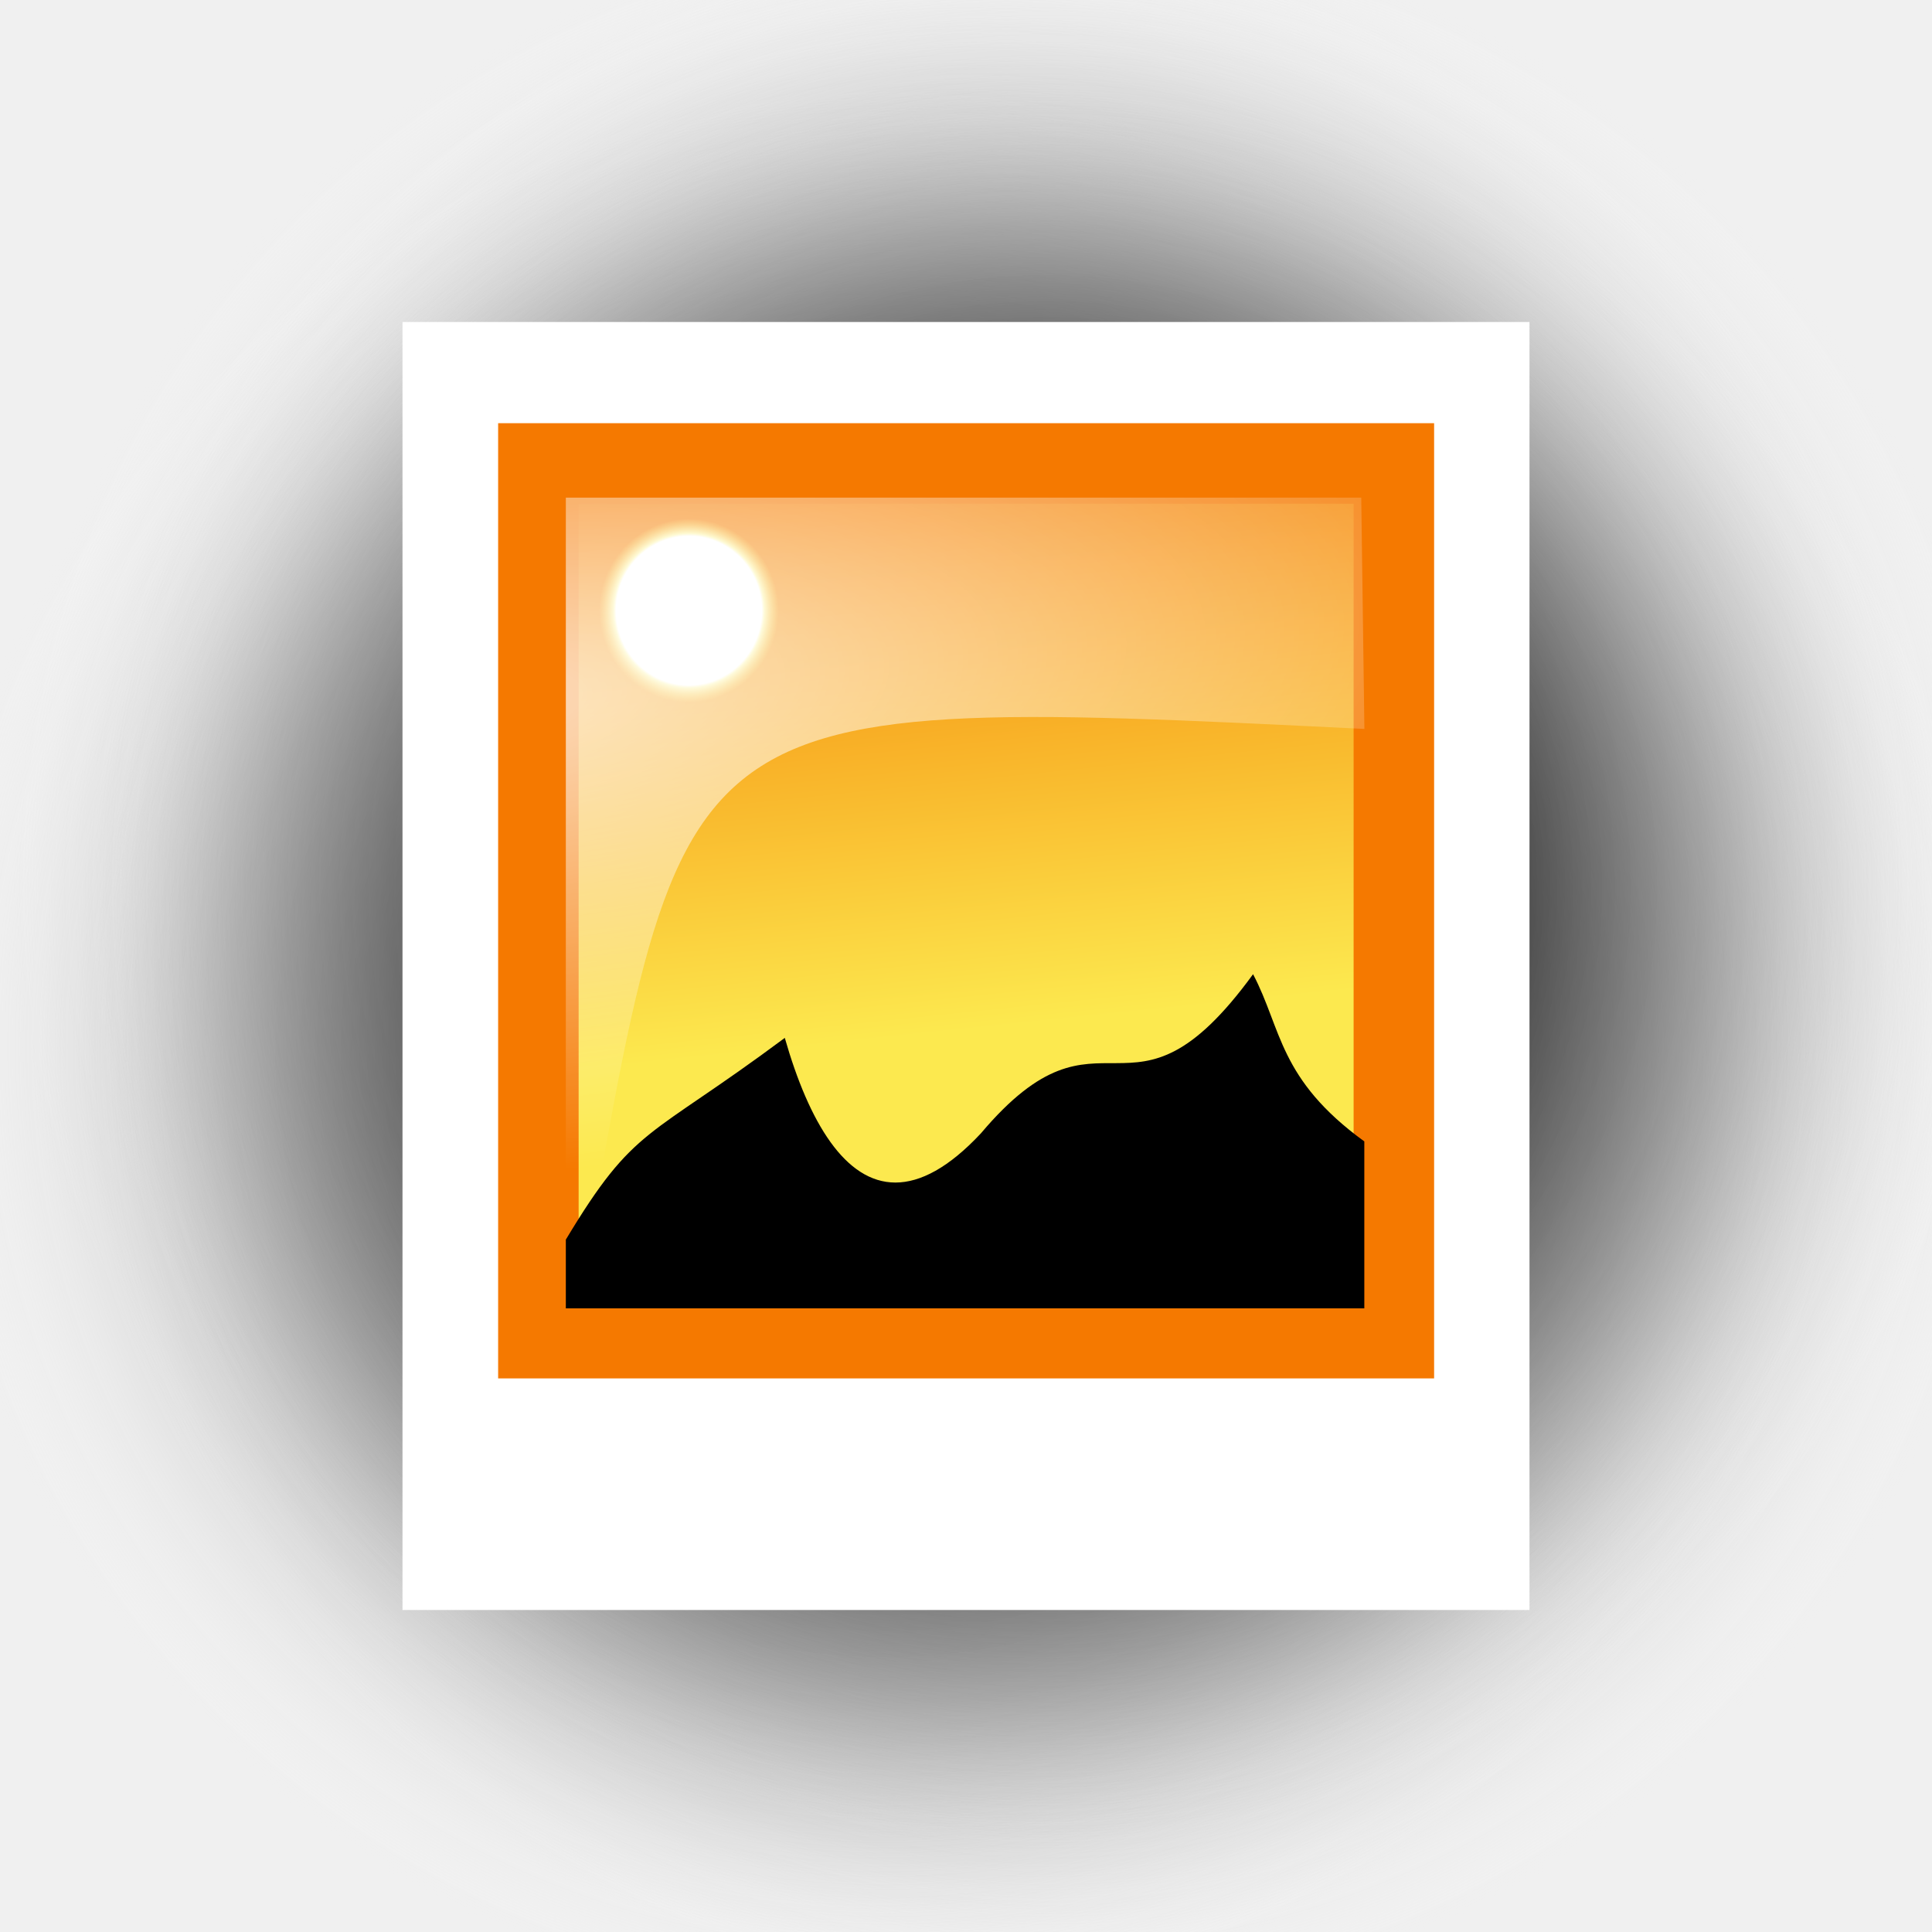
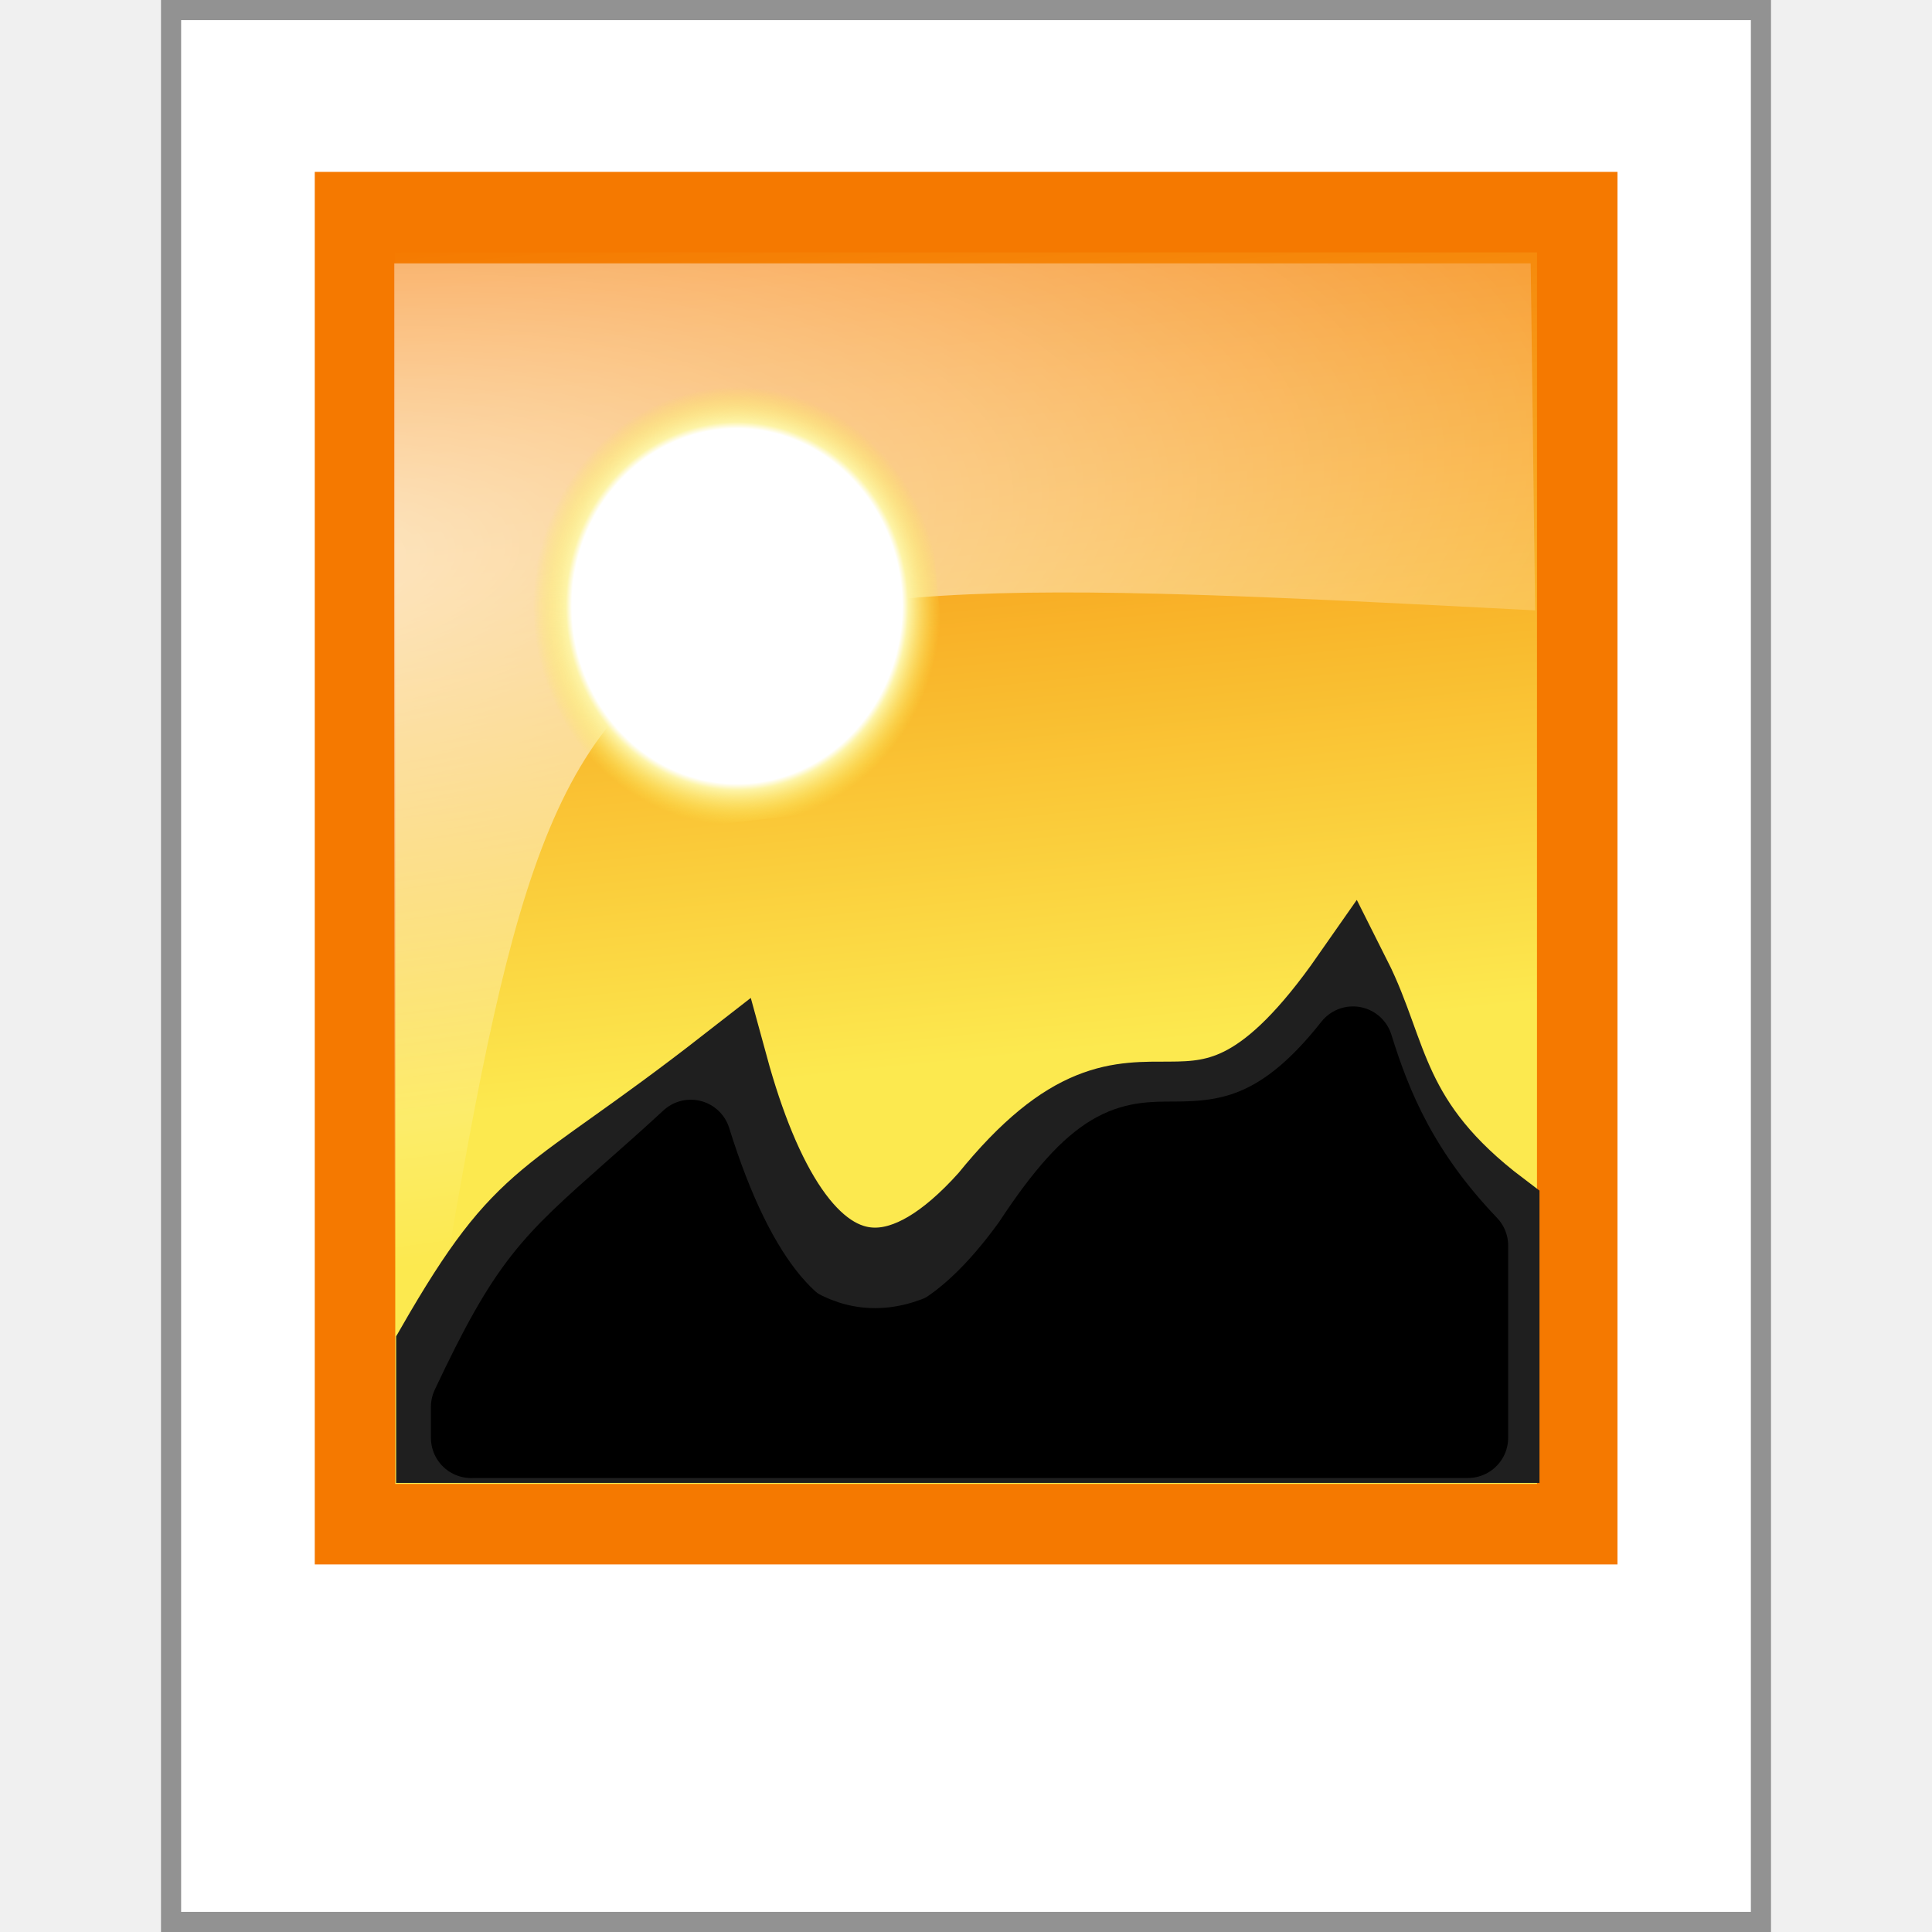
<svg xmlns="http://www.w3.org/2000/svg" version="1.1" id="Layer_1" x="0px" y="0px" width="24px" height="24px" viewBox="0 0 24 24" style="enable-background:new 0 0 24 24;" xml:space="preserve">
  <style type="text/css">

- 	.st0{fill:url(#SVGID_6_);stroke:#F57900;}
- 	.st1{opacity:0.75;fill:url(#SVGID_8_);enable-background:new    ;}
- 	.st2{fill:url(#SVGID_1_);}
- 	.st3{fill:url(#SVGID_2_);}
- 	.st4{fill:url(#SVGID_3_);}
- 	.st5{fill:url(#SVGID_4_);}
- 	.st6{fill:url(#SVGID_5_);}
- 	.st7{fill:url(#SVGID_7_);}
- 	.st8{fill:#FFFFFF;}
+ 	.st0{stroke:#000000;stroke-linecap:round;stroke-linejoin:round;stroke-miterlimit:55;}
+ 	.st1{fill:#929292;}
+ 	.st2{fill:url(#SVGID_3_);}
+ 	.st3{fill:#FFFFFF;}
+ 	.st4{fill:url(#SVGID_1_);stroke:#F57900;}
+ 	.st5{opacity:0.75;fill:url(#SVGID_2_);enable-background:new    ;}
+ 	.st6{stroke:#1F1F1F;stroke-miterlimit:20;}

</style>
-   <radialGradient id="SVGID_1_" cx="12" cy="12" r="12" gradientUnits="userSpaceOnUse">
-     <stop offset="0.495" style="stop-color:#000000" />
-     <stop offset="0.895" style="stop-color:#FFFFFF;stop-opacity:0" />
-   </radialGradient>
-   <rect class="st2" width="24" height="24" />
-   <radialGradient id="SVGID_2_" cx="12" cy="11" r="12" gradientUnits="userSpaceOnUse">
-     <stop offset="0.307" style="stop-color:#000000" />
+   <g>
+     <g>
+       <rect x="2.125" y="0.125" class="st3" width="19.75" height="23.75" />
+       <path class="st1" d="M21.75,0.25v23.5H2.25V0.25H21.75 M22,0H2v24h20V0L22,0z" />
+     </g>
+   </g>
+   <linearGradient id="SVGID_1_" gradientUnits="userSpaceOnUse" x1="511.558" y1="703.786" x2="511.558" y2="714.67" gradientTransform="matrix(0.9946 -0.1039 0.1039 0.9946 -570.7977 -644.4876)">
+     <stop offset="0" style="stop-color:#F57900" />
+     <stop offset="1" style="stop-color:#FCE94F" />
+   </linearGradient>
+   <rect x="4.41" y="2.635" class="st4" width="15.183" height="16.299" />
+   <radialGradient id="SVGID_2_" cx="215.201" cy="831.665" r="6.967" gradientTransform="matrix(3.2114 -0.3603 0.1226 1.2595 -789.8196 -962.8663)" gradientUnits="userSpaceOnUse">
+     <stop offset="0" style="stop-color:#FFFFFF" />
    <stop offset="1" style="stop-color:#FFFFFF;stop-opacity:0" />
  </radialGradient>
-   <rect y="-1" class="st3" width="24" height="24" />
-   <radialGradient id="SVGID_3_" cx="13" cy="13" r="12" gradientUnits="userSpaceOnUse">
-     <stop offset="0.307" style="stop-color:#000000" />
-     <stop offset="1" style="stop-color:#FFFFFF;stop-opacity:0" />
+   <path class="st5" d="M4.898,3.272h14.117l0.055,4.31C6.148,6.914,7.07,6.961,4.898,19.573V3.272z" />
+   <radialGradient id="SVGID_3_" cx="550.06" cy="755.302" r="2.028" gradientTransform="matrix(1.2433 -0.1395 0.1299 1.3349 -772.8481 -923.9964)" gradientUnits="userSpaceOnUse">
+     <stop offset="0" style="stop-color:#FFFFFF" />
+     <stop offset="0.81" style="stop-color:#FFFFFF" />
+     <stop offset="0.84" style="stop-color:#FDF4A7" />
+     <stop offset="1" style="stop-color:#FCE94F;stop-opacity:0" />
  </radialGradient>
-   <rect x="1" y="1" class="st4" width="24" height="24" />
-   <radialGradient id="SVGID_4_" cx="11" cy="13" r="12" gradientUnits="userSpaceOnUse">
-     <stop offset="0.307" style="stop-color:#000000" />
-     <stop offset="1" style="stop-color:#FFFFFF;stop-opacity:0" />
-   </radialGradient>
-   <rect x="-1" y="1" class="st5" width="24" height="24" />
-   <radialGradient id="SVGID_5_" cx="13" cy="11" r="12" gradientUnits="userSpaceOnUse">
-     <stop offset="0.307" style="stop-color:#000000" />
-     <stop offset="1" style="stop-color:#FFFFFF;stop-opacity:0" />
-   </radialGradient>
-   <rect x="1" y="-1" class="st6" width="24" height="24" />
-   <g>
-     <g>
-       <rect x="5" y="4" class="st8" width="14" height="16" />
-     </g>
-     <g>
-       <linearGradient id="SVGID_6_" gradientUnits="userSpaceOnUse" x1="511.516" y1="706.991" x2="511.516" y2="714.279" gradientTransform="matrix(0.9946 -0.1039 0.1039 0.9946 -570.7977 -644.4876)">
-         <stop offset="0" style="stop-color:#F57900" />
-         <stop offset="1" style="stop-color:#FCE94F" />
-       </linearGradient>
-       <rect x="6.688" y="5.757" class="st0" width="10.627" height="10.866" />
-       <radialGradient id="SVGID_7_" cx="551.037" cy="756.82" r="1.275" gradientTransform="matrix(0.8703 -0.093 0.0909 0.8899 -539.8047 -614.6642)" gradientUnits="userSpaceOnUse">
-         <stop offset="0" style="stop-color:#FFFFFF" />
-         <stop offset="0.81" style="stop-color:#FFFFFF" />
-         <stop offset="0.84" style="stop-color:#FDF4A7" />
-         <stop offset="1" style="stop-color:#FCE94F;stop-opacity:0" />
-       </radialGradient>
-       <polygon class="st7" points="7.336,6.568 9.552,6.332 9.784,8.598 7.568,8.835   " />
-       <g>
-         <path d="M7.529,15.751v-0.213c0.521-0.854,0.717-0.986,1.438-1.479c0.153-0.104,0.327-0.223,0.528-0.365     c0.399,0.992,0.946,1.494,1.629,1.494c0.469,0,0.949-0.258,1.427-0.77c0.604-0.713,0.881-0.713,1.266-0.713     c0.512,0,0.996-0.061,1.604-0.657c0.169,0.418,0.413,0.878,1.029,1.375v1.327L7.529,15.751L7.529,15.751z" />
-         <path d="M15.252,13.83c0.161,0.261,0.38,0.54,0.697,0.824v0.598h-3.584c0.186-0.134,0.369-0.297,0.551-0.491l0.018-0.018     l0.016-0.021c0.438-0.517,0.57-0.518,0.867-0.518C14.275,14.205,14.736,14.164,15.252,13.83 M9.3,14.438     c0.204,0.361,0.427,0.625,0.651,0.813H8.323c0.241-0.312,0.456-0.458,0.926-0.778C9.266,14.461,9.283,14.449,9.3,14.438      M15.566,12.102c-1.549,2.125-1.849,0.162-3.381,1.977c-0.398,0.426-0.752,0.611-1.062,0.611c-0.62,0-1.072-0.741-1.374-1.797     c-1.707,1.272-1.862,1.078-2.72,2.506v0.854h9.919v-2.074C15.881,13.404,15.924,12.781,15.566,12.102L15.566,12.102z" />
-       </g>
-       <radialGradient id="SVGID_8_" cx="216.144" cy="835.11" r="6.965" gradientTransform="matrix(2.248 -0.2402 0.0858 0.8397 -551.687 -640.5776)" gradientUnits="userSpaceOnUse">
-         <stop offset="0" style="stop-color:#FFFFFF" />
-         <stop offset="1" style="stop-color:#FFFFFF;stop-opacity:0" />
-       </radialGradient>
-       <path class="st1" d="M7.029,6.182h9.881l0.039,2.873c-9.045-0.445-8.4-0.414-9.92,7.994V6.182z" />
-     </g>
-   </g>
+   <polygon class="st2" points="6.337,5.062 11.373,4.498 11.9,9.905 6.865,10.472 " />
+   <path class="st6" d="M16.366,14.555c0.216,0.363,0.508,0.752,0.928,1.146v0.83h-4.77c0.247-0.186,0.49-0.412,0.733-0.683  l0.023-0.024l0.021-0.027c0.583-0.719,0.76-0.72,1.154-0.72C15.067,15.077,15.681,15.02,16.366,14.555 M8.445,15.399  c0.271,0.501,0.568,0.868,0.866,1.131H7.145c0.321-0.434,0.606-0.637,1.232-1.082C8.399,15.433,8.422,15.416,8.445,15.399   M16.785,12.152c-2.062,2.954-2.459,0.226-4.5,2.747c-0.53,0.592-1.001,0.851-1.415,0.851c-0.825,0-1.427-1.031-1.828-2.498  c-2.272,1.77-2.48,1.498-3.621,3.482v1.188h13.203v-2.883C17.202,13.964,17.261,13.097,16.785,12.152L16.785,12.152z" />
+   <path class="st0" d="M5.853,17.861v-0.384c0.723-1.535,0.995-1.772,1.995-2.658c0.213-0.188,0.455-0.401,0.733-0.658  c0.555,1.784,1.314,2.687,2.261,2.687c0.65,0,1.317-0.464,1.98-1.383c0.839-1.281,1.224-1.281,1.756-1.281  c0.71,0,1.384-0.109,2.229-1.182c0.233,0.752,0.573,1.579,1.428,2.472v2.386H5.853V17.861z" />
</svg>
